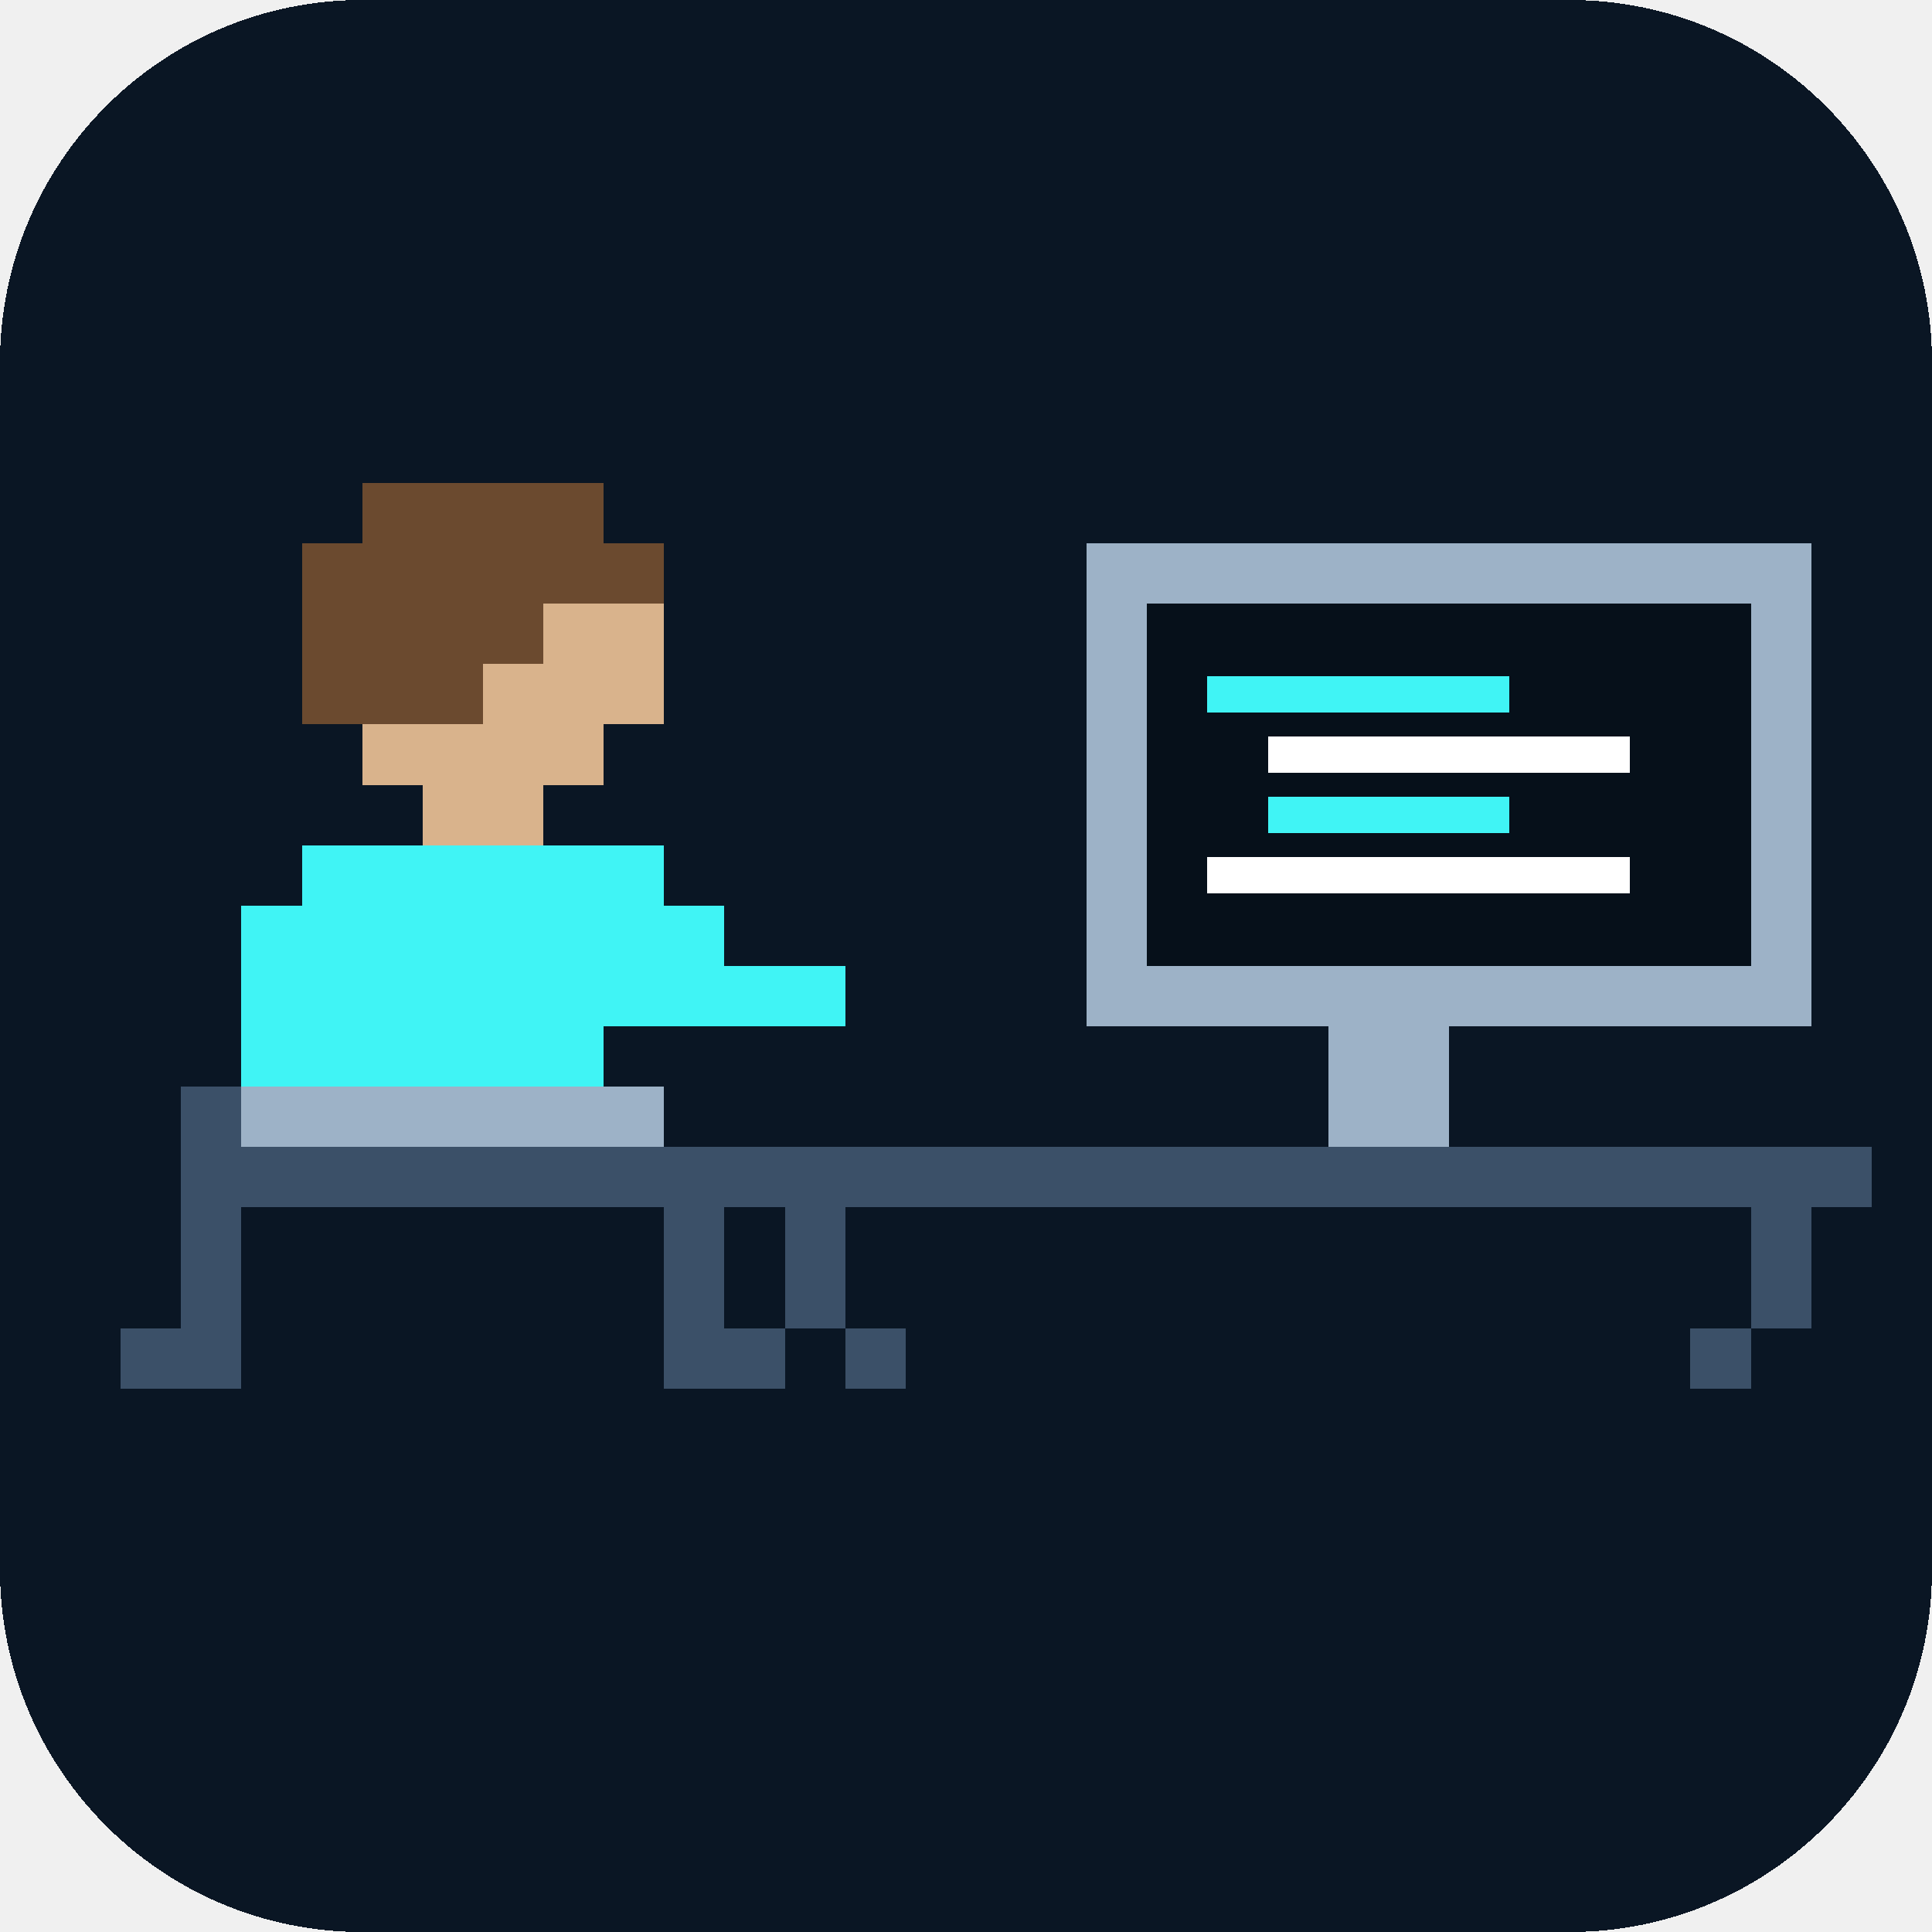
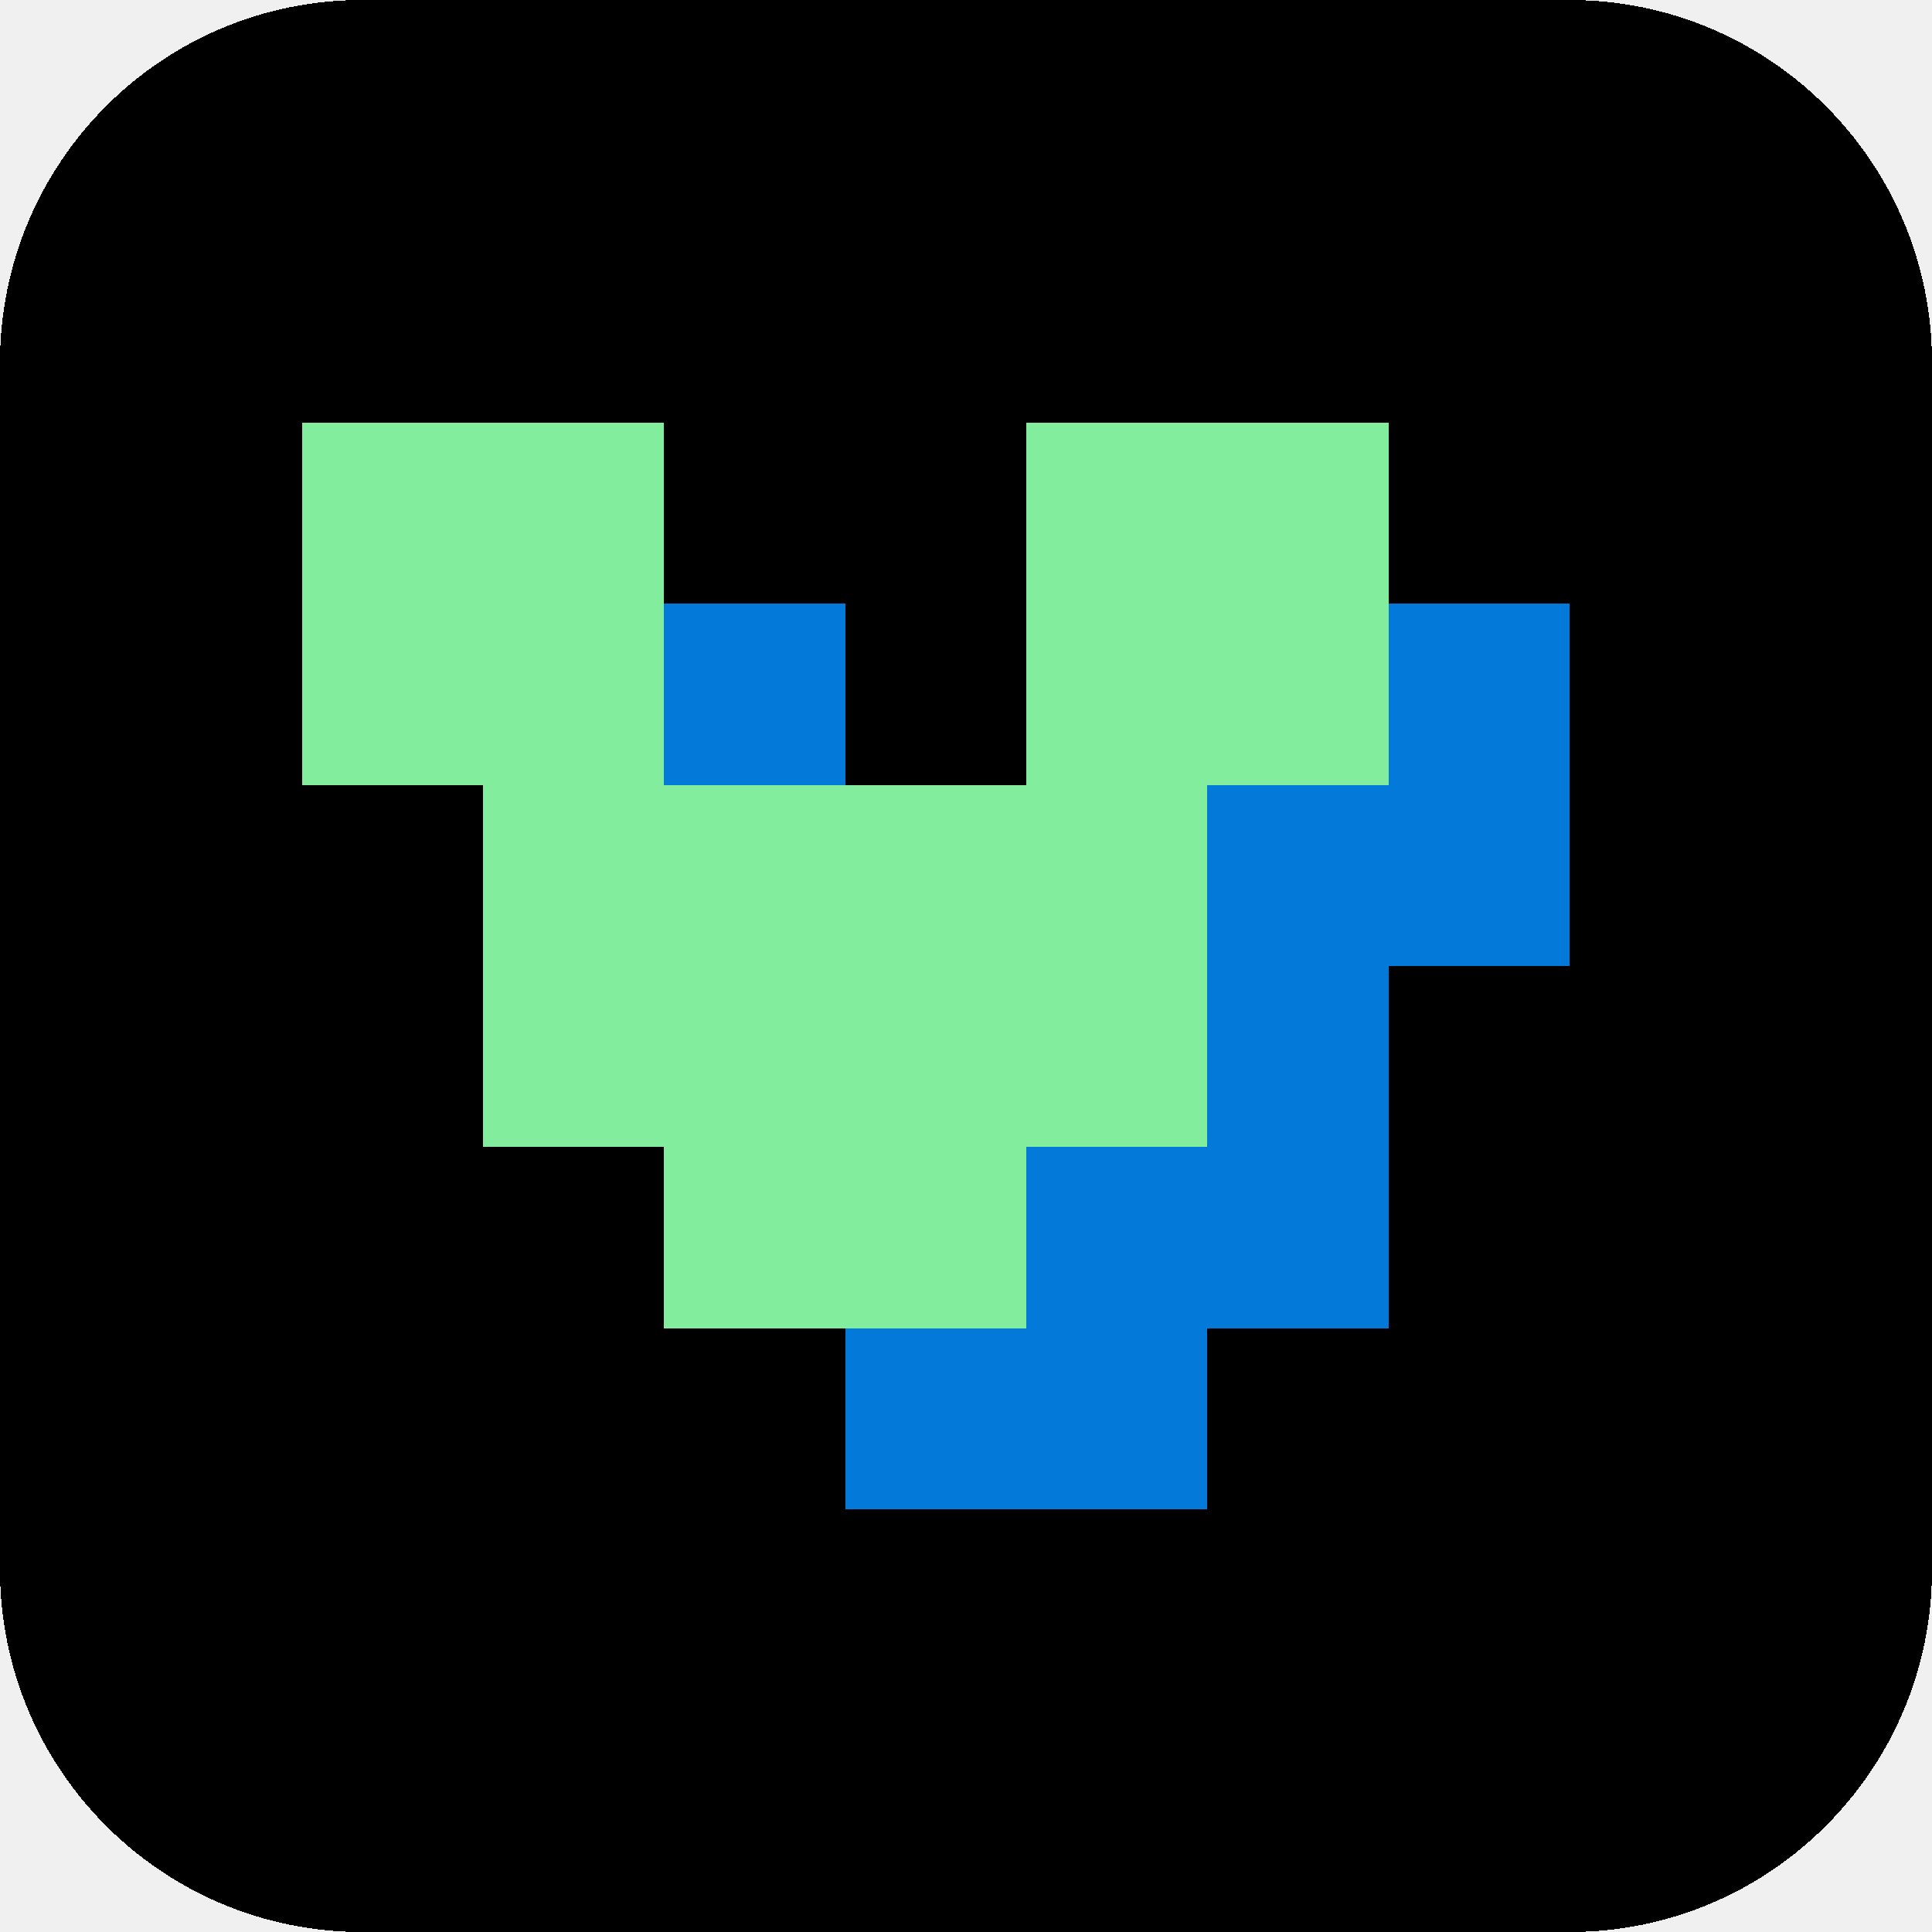
<svg xmlns="http://www.w3.org/2000/svg" viewBox="0 0 32 32" shape-rendering="crispEdges">
-   <rect width="32" height="32" rx="6" fill="#0a1624" />
-   <rect x="6" y="8" width="4" height="1" fill="#6b4a2f" />
-   <rect x="5" y="9" width="6" height="1" fill="#6b4a2f" />
-   <rect x="18" y="9" width="12" height="1" fill="#9db2c7" />
-   <rect x="5" y="10" width="4" height="1" fill="#6b4a2f" />
-   <rect x="9" y="10" width="2" height="1" fill="#d9b38c" />
-   <rect x="18" y="10" width="1" height="1" fill="#9db2c7" />
-   <rect x="19" y="10" width="10" height="1" fill="#06101a" />
-   <rect x="29" y="10" width="1" height="1" fill="#9db2c7" />
-   <rect x="5" y="11" width="3" height="1" fill="#6b4a2f" />
-   <rect x="8" y="11" width="3" height="1" fill="#d9b38c" />
-   <rect x="18" y="11" width="1" height="1" fill="#9db2c7" />
-   <rect x="19" y="11" width="10" height="1" fill="#06101a" />
-   <rect x="29" y="11" width="1" height="1" fill="#9db2c7" />
-   <rect x="6" y="12" width="4" height="1" fill="#d9b38c" />
-   <rect x="18" y="12" width="1" height="1" fill="#9db2c7" />
-   <rect x="19" y="12" width="10" height="1" fill="#06101a" />
-   <rect x="29" y="12" width="1" height="1" fill="#9db2c7" />
-   <rect x="7" y="13" width="2" height="1" fill="#d9b38c" />
-   <rect x="18" y="13" width="1" height="1" fill="#9db2c7" />
-   <rect x="19" y="13" width="10" height="1" fill="#06101a" />
-   <rect x="29" y="13" width="1" height="1" fill="#9db2c7" />
-   <rect x="5" y="14" width="6" height="1" fill="#40f4f5" />
-   <rect x="18" y="14" width="1" height="1" fill="#9db2c7" />
-   <rect x="19" y="14" width="10" height="1" fill="#06101a" />
-   <rect x="29" y="14" width="1" height="1" fill="#9db2c7" />
-   <rect x="4" y="15" width="8" height="1" fill="#40f4f5" />
-   <rect x="18" y="15" width="1" height="1" fill="#9db2c7" />
-   <rect x="19" y="15" width="10" height="1" fill="#06101a" />
-   <rect x="29" y="15" width="1" height="1" fill="#9db2c7" />
-   <rect x="4" y="16" width="10" height="1" fill="#40f4f5" />
-   <rect x="18" y="16" width="12" height="1" fill="#9db2c7" />
-   <rect x="4" y="17" width="6" height="1" fill="#40f4f5" />
-   <rect x="22" y="17" width="2" height="1" fill="#9db2c7" />
-   <rect x="3" y="18" width="1" height="1" fill="#3b5068" />
-   <rect x="4" y="18" width="7" height="1" fill="#9db2c7" />
-   <rect x="22" y="18" width="2" height="1" fill="#9db2c7" />
-   <rect x="3" y="19" width="9" height="1" fill="#3b5068" />
-   <rect x="12" y="19" width="19" height="1" fill="#3b5068" />
-   <rect x="3" y="20" width="1" height="1" fill="#3b5068" />
-   <rect x="11" y="20" width="1" height="1" fill="#3b5068" />
-   <rect x="13" y="20" width="1" height="1" fill="#3b5068" />
-   <rect x="29" y="20" width="1" height="1" fill="#3b5068" />
-   <rect x="3" y="21" width="1" height="1" fill="#3b5068" />
-   <rect x="11" y="21" width="1" height="1" fill="#3b5068" />
-   <rect x="13" y="21" width="1" height="1" fill="#3b5068" />
-   <rect x="29" y="21" width="1" height="1" fill="#3b5068" />
-   <rect x="2" y="22" width="2" height="1" fill="#3b5068" />
-   <rect x="11" y="22" width="2" height="1" fill="#3b5068" />
-   <rect x="14" y="22" width="1" height="1" fill="#3b5068" />
-   <rect x="28" y="22" width="1" height="1" fill="#3b5068" />
-   <rect x="20" y="11.2" width="5" height="0.6" fill="#40f4f5" />
-   <rect x="21" y="12.2" width="6" height="0.6" fill="#ffffff" />
-   <rect x="21" y="13.2" width="4" height="0.6" fill="#40f4f5" />
-   <rect x="20" y="14.2" width="7" height="0.6" fill="#ffffff" />
+   <rect width="32" height="32" rx="6" fill="#000000" />
+   <rect x="8" y="10" width="6" height="3" fill="#0379d9" />
+   <rect x="20" y="10" width="6" height="3" fill="#0379d9" />
+   <rect x="8" y="13" width="6" height="3" fill="#0379d9" />
+   <rect x="20" y="13" width="6" height="3" fill="#0379d9" />
+   <rect x="11" y="16" width="12" height="3" fill="#0379d9" />
+   <rect x="11" y="19" width="12" height="3" fill="#0379d9" />
+   <rect x="14" y="22" width="6" height="3" fill="#0379d9" />
+   <rect x="5" y="7" width="6" height="3" fill="#82ed9d" />
+   <rect x="17" y="7" width="6" height="3" fill="#82ed9d" />
+   <rect x="5" y="10" width="6" height="3" fill="#82ed9d" />
+   <rect x="17" y="10" width="6" height="3" fill="#82ed9d" />
+   <rect x="8" y="13" width="12" height="3" fill="#82ed9d" />
+   <rect x="8" y="16" width="12" height="3" fill="#82ed9d" />
+   <rect x="11" y="19" width="6" height="3" fill="#82ed9d" />
</svg>
